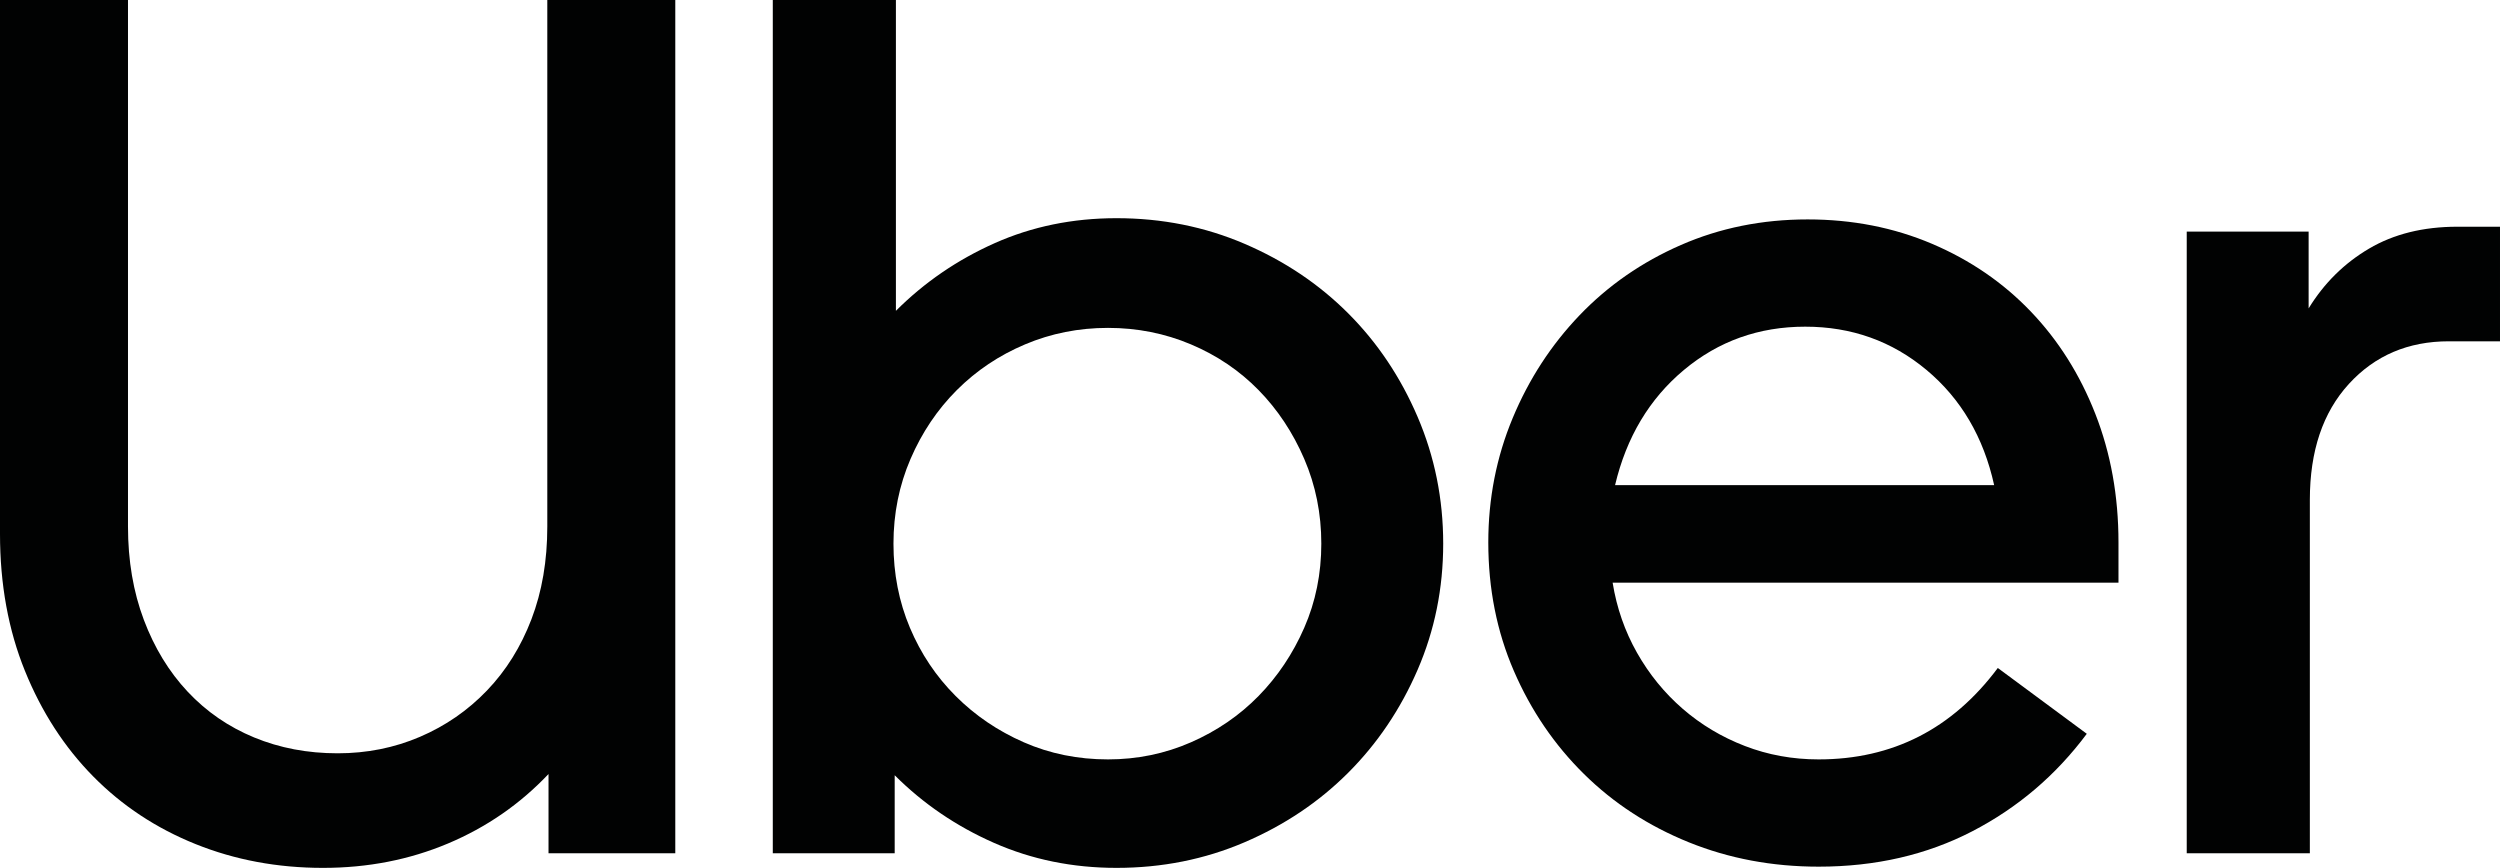
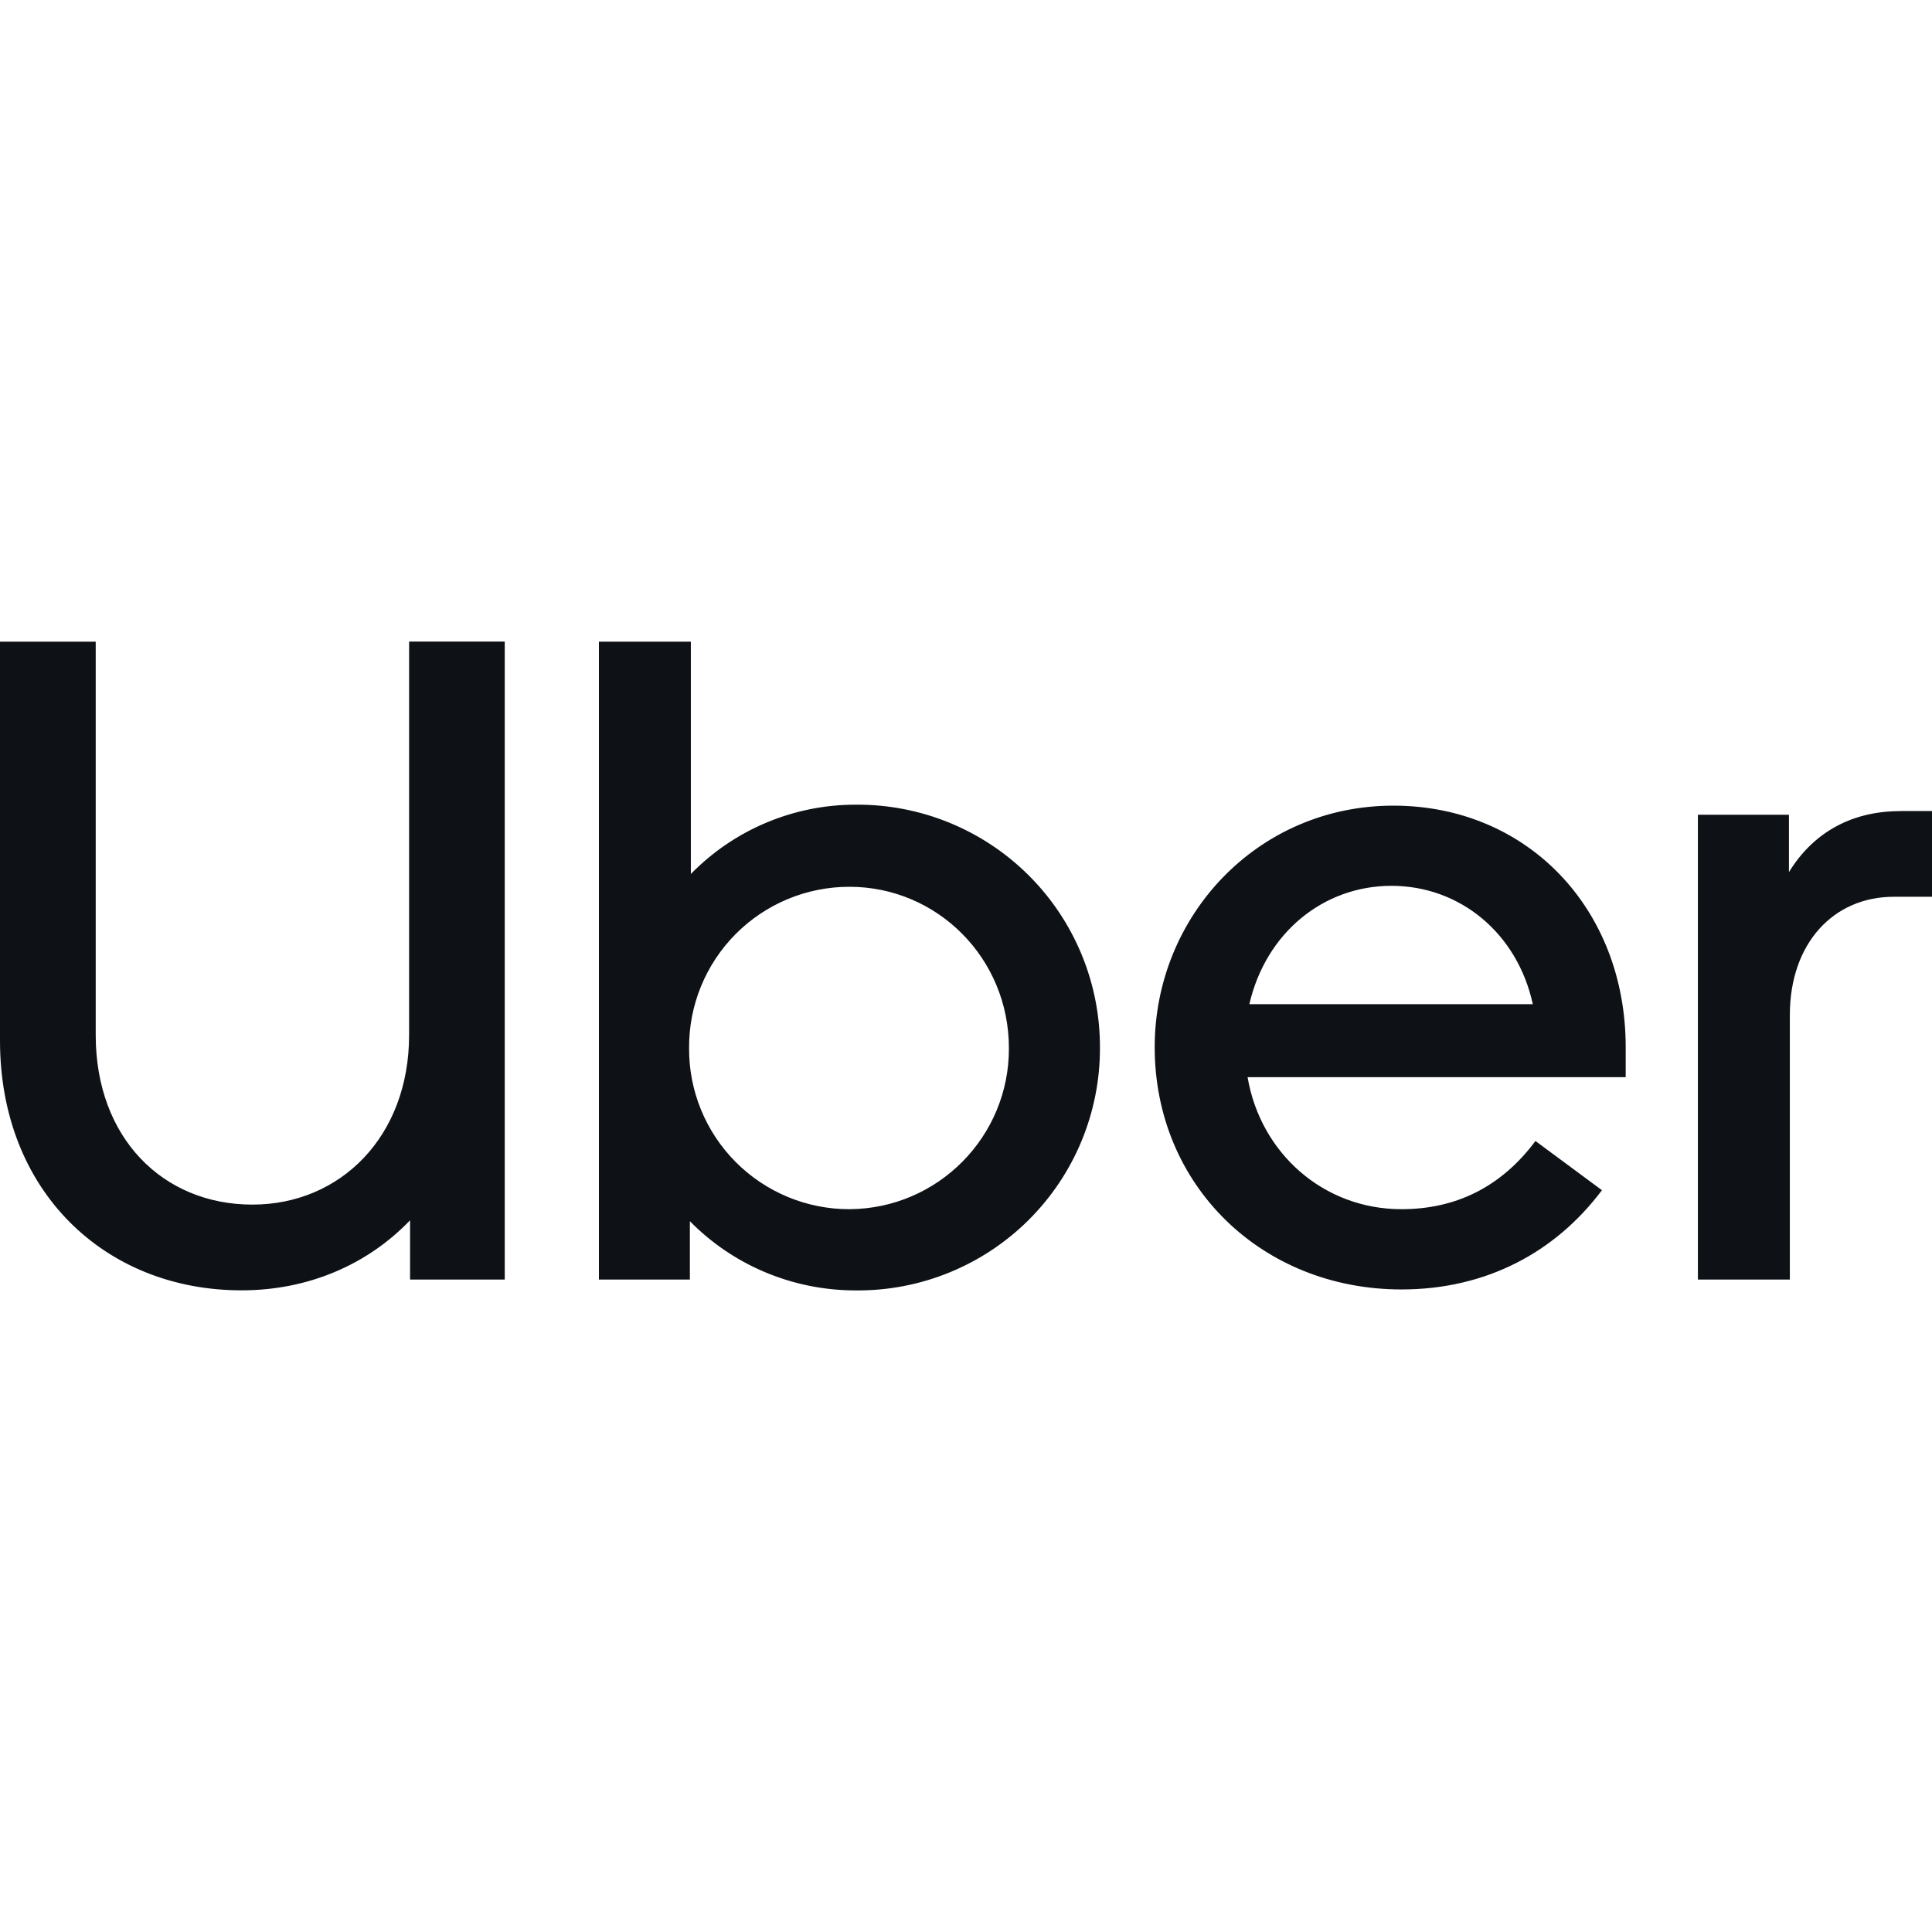
- <svg xmlns="http://www.w3.org/2000/svg" version="1.1" id="Capa_1" x="0px" y="0px" width="926.906px" height="321.777px" viewBox="0 0 926.906 321.777" enable-background="new 0 0 926.906 321.777" xml:space="preserve">
-   <g>
-     <path fill="#010202" d="M53.328,229.809c3.917,10.395,9.34,19.283,16.27,26.664c6.93,7.382,15.14,13.031,24.63,16.948   c9.491,3.917,19.81,5.875,30.958,5.875c10.847,0,21.015-2.034,30.506-6.102s17.776-9.792,24.856-17.173   c7.08-7.382,12.579-16.194,16.496-26.438c3.917-10.244,5.875-21.692,5.875-34.347V0h47.453v316.354h-47.001v-29.376   c-10.545,11.147-22.974,19.734-37.285,25.761c-14.312,6.025-29.752,9.038-46.323,9.038c-16.873,0-32.615-2.938-47.228-8.813   c-14.612-5.875-27.267-14.235-37.962-25.082S15.441,264.006,9.265,248.79C3.088,233.575,0,216.628,0,197.947V0h47.453v195.236   C47.453,207.891,49.411,219.414,53.328,229.809z" />
-     <path fill="#010202" d="M332.168,0v115.243c10.545-10.545,22.748-18.905,36.607-25.082s28.924-9.265,45.193-9.265   c16.873,0,32.689,3.163,47.453,9.49c14.763,6.327,27.567,14.914,38.414,25.761s19.434,23.651,25.761,38.414   c6.327,14.764,9.49,30.431,9.49,47.002c0,16.57-3.163,32.162-9.49,46.774c-6.327,14.613-14.914,27.343-25.761,38.188   c-10.847,10.847-23.651,19.434-38.414,25.761c-14.764,6.327-30.581,9.49-47.453,9.49c-16.27,0-31.409-3.088-45.419-9.265   c-14.01-6.176-26.288-14.537-36.833-25.082v28.924h-45.193V0H332.168z M337.365,232.746c4.067,9.642,9.717,18.078,16.948,25.309   c7.231,7.231,15.667,12.956,25.308,17.174c9.642,4.218,20.036,6.327,31.184,6.327c10.847,0,21.09-2.109,30.731-6.327   s18.001-9.942,25.083-17.174c7.08-7.23,12.729-15.667,16.947-25.309c4.218-9.641,6.327-20.035,6.327-31.183   c0-11.148-2.109-21.618-6.327-31.41s-9.867-18.303-16.947-25.534c-7.081-7.23-15.441-12.88-25.083-16.947   s-19.885-6.102-30.731-6.102c-10.846,0-21.09,2.034-30.731,6.102s-18.077,9.717-25.309,16.947   c-7.23,7.231-12.955,15.742-17.173,25.534c-4.218,9.792-6.327,20.262-6.327,31.41C331.264,212.711,333.298,223.105,337.365,232.746   z" />
-     <path fill="#010202" d="M560.842,155.014c6.025-14.462,14.312-27.191,24.856-38.188s23.049-19.659,37.511-25.986   s30.129-9.49,47.001-9.49c16.571,0,31.937,3.013,46.098,9.038c14.16,6.026,26.362,14.387,36.606,25.083   c10.244,10.695,18.229,23.35,23.952,37.962c5.725,14.613,8.587,30.506,8.587,47.68v14.914H597.901   c1.507,9.34,4.52,18.002,9.039,25.985c4.52,7.984,10.168,14.914,16.947,20.789c6.779,5.876,14.462,10.471,23.049,13.784   c8.587,3.314,17.7,4.972,27.342,4.972c27.418,0,49.563-11.299,66.435-33.896l32.991,24.404   c-11.449,15.366-25.609,27.418-42.481,36.155c-16.873,8.737-35.854,13.106-56.944,13.106c-17.174,0-33.217-3.014-48.131-9.039   s-27.869-14.462-38.866-25.309s-19.659-23.576-25.986-38.188s-9.491-30.506-9.491-47.679   C551.803,184.842,554.817,169.476,560.842,155.014z M624.339,137.162c-12.805,10.696-21.316,24.932-25.534,42.708h140.552   c-3.917-17.776-12.278-32.012-25.083-42.708c-12.805-10.695-27.794-16.043-44.967-16.043   C652.133,121.119,637.144,126.467,624.339,137.162z" />
-     <path fill="#010202" d="M870.866,142.359c-9.641,10.545-14.462,24.856-14.462,42.934v131.062h-45.646V85.868h45.193v28.472   c5.725-9.34,13.182-16.722,22.371-22.145c9.189-5.424,20.111-8.136,32.766-8.136h15.817v42.482h-18.981   C892.86,126.542,880.507,131.814,870.866,142.359z" />
-   </g>
+ <svg xmlns="http://www.w3.org/2000/svg" fill="#0E1116" role="img" viewBox="0 0 24 24">
+   <path d="M0 7.97v4.958c0 1.867 1.302 3.101 3 3.101.826 0 1.562-.316 2.094-.87v.736H6.27V7.97H5.082v4.888c0 1.257-.85 2.106-1.947 2.106-1.11 0-1.946-.827-1.946-2.106V7.971H0zm7.44 0v7.925h1.13v-.725c.521.532 1.257.86 2.06.86a3.006 3.006 0 0 0 3.034-3.01 3.01 3.01 0 0 0-3.033-3.024 2.86 2.86 0 0 0-2.049.861V7.971H7.439zm9.869 2.038c-1.687 0-2.965 1.37-2.965 3 0 1.72 1.334 3.01 3.066 3.01 1.053 0 1.913-.463 2.49-1.233l-.826-.611c-.43.577-.996.847-1.664.847-.973 0-1.753-.7-1.912-1.64h4.697v-.373c0-1.72-1.222-3-2.886-3zm6.295.068c-.634 0-1.098.294-1.381.758v-.713h-1.131v5.774h1.142V12.61c0-.894.544-1.47 1.291-1.47H24v-1.065h-.396zm-6.319.928c.85 0 1.564.588 1.756 1.47H15.52c.203-.882.916-1.47 1.765-1.47zm-6.732.012c1.086 0 1.98.883 1.98 2.004a1.993 1.993 0 0 1-1.98 2.001A1.989 1.989 0 0 1 8.56 13.02a1.99 1.99 0 0 1 1.992-2.004z" />
</svg>
